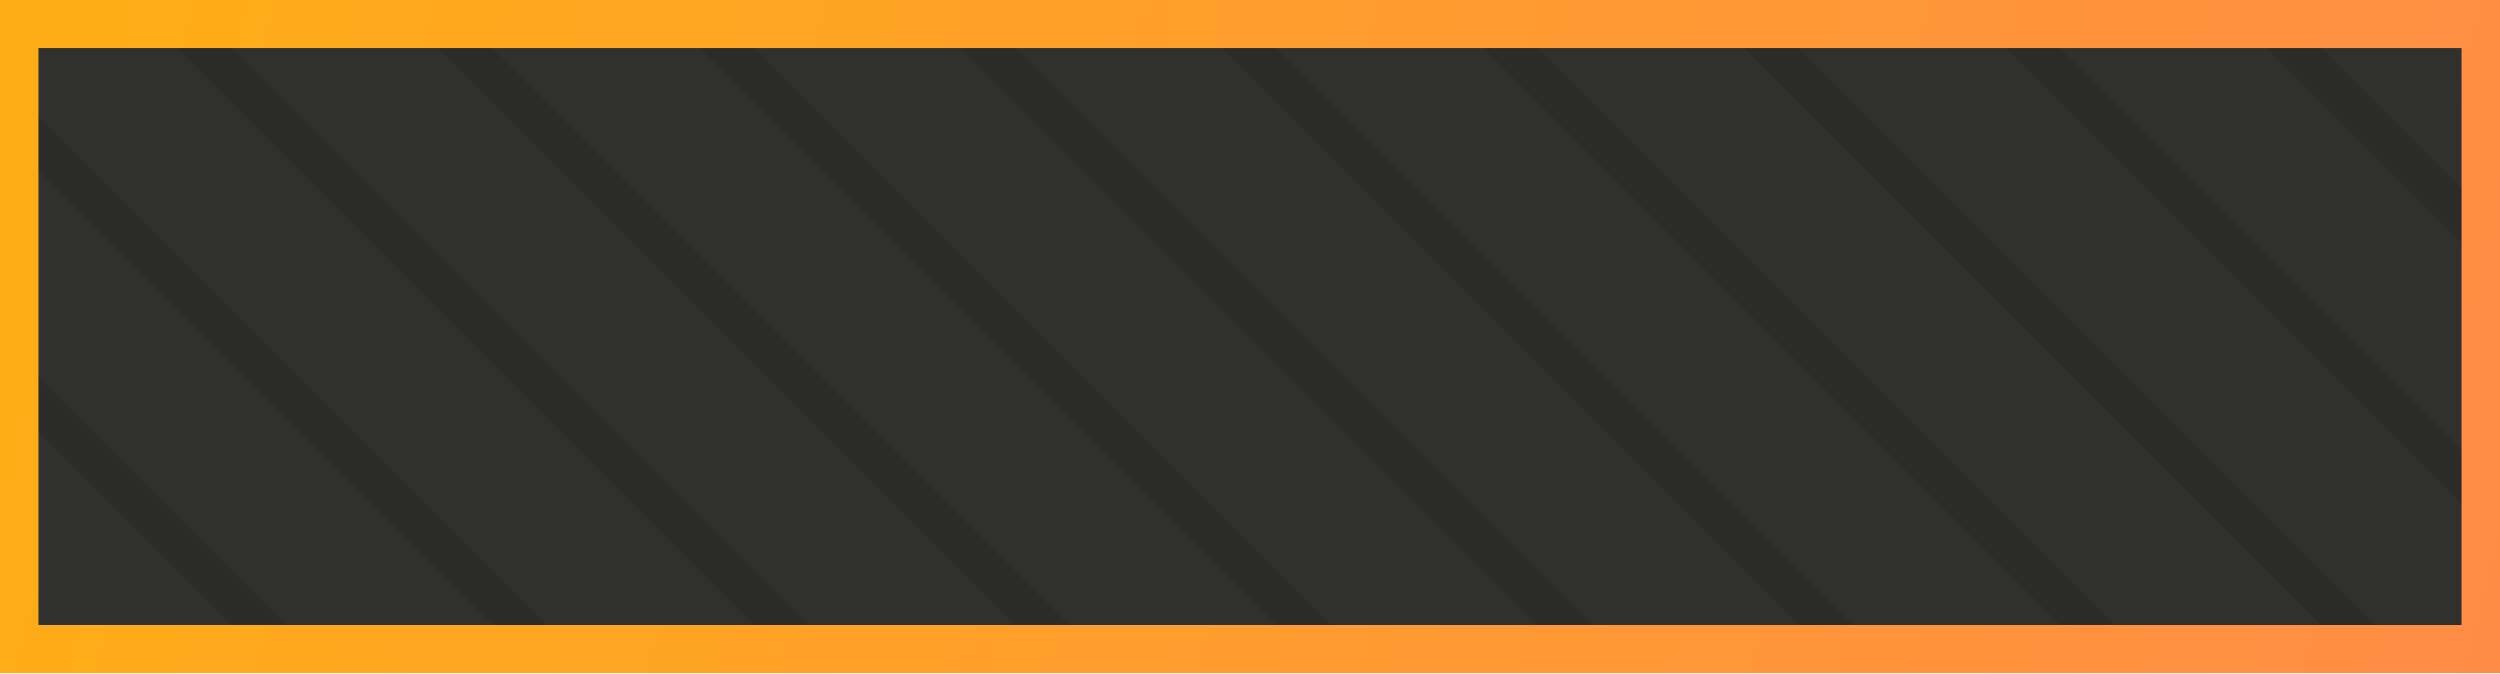
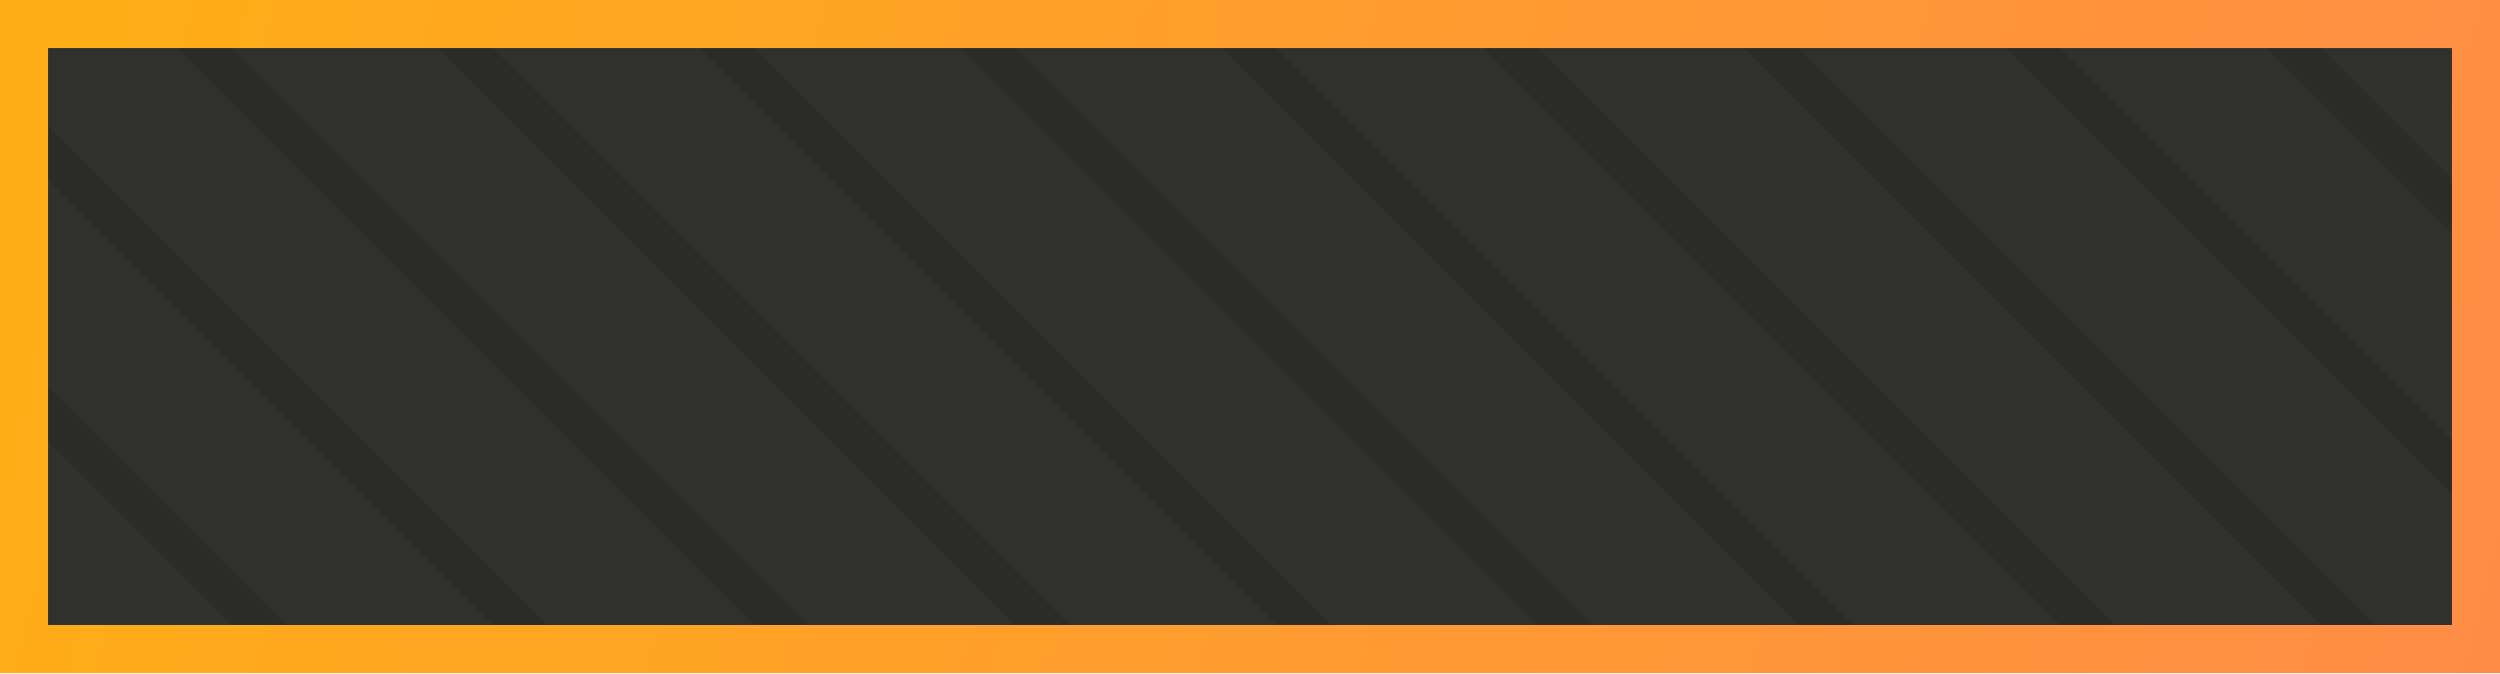
- <svg xmlns="http://www.w3.org/2000/svg" width="260" height="70" viewBox="0 0 260 70" fill="none">
+ <svg xmlns="http://www.w3.org/2000/svg" viewBox="0 0 260 70" fill="none">
  <path d="M0 0H260V70H0V0Z" fill="url(#paint0_linear_401_245)" />
-   <path d="M4 5H256V65H4V5Z" fill="#30302F" />
-   <mask id="mask0_401_245" style="mask-type:alpha" maskUnits="userSpaceOnUse" x="4" y="5" width="252" height="60">
-     <path d="M4 5H256V65H4V5Z" fill="#30302F" />
+   <path d="M5 5H255V65H5V5Z" fill="#30302F" />
+   <mask id="mask0_401_245" style="mask-type:alpha" maskUnits="userSpaceOnUse" x="5" y="5" width="250" height="60">
+     <path d="M5 5H255V65H5V5Z" fill="#30302F" />
  </mask>
  <g mask="url(#mask0_401_245)">
    <line x1="283.933" y1="77.522" x2="82.407" y2="-124.004" stroke="black" stroke-opacity="0.1" stroke-width="4" />
    <line x1="270.351" y1="91.104" x2="68.825" y2="-110.421" stroke="black" stroke-opacity="0.1" stroke-width="4" />
    <line x1="256.768" y1="104.686" x2="55.243" y2="-96.839" stroke="black" stroke-opacity="0.1" stroke-width="4" />
    <line x1="243.186" y1="118.268" x2="41.661" y2="-83.257" stroke="black" stroke-opacity="0.1" stroke-width="4" />
    <line x1="297.515" y1="63.94" x2="95.989" y2="-137.586" stroke="black" stroke-opacity="0.1" stroke-width="4" />
    <line x1="229.604" y1="131.85" x2="28.079" y2="-69.675" stroke="black" stroke-opacity="0.1" stroke-width="4" />
    <line x1="216.022" y1="145.433" x2="14.496" y2="-56.093" stroke="black" stroke-opacity="0.1" stroke-width="4" />
    <line x1="202.44" y1="159.015" x2="0.914" y2="-42.511" stroke="black" stroke-opacity="0.1" stroke-width="4" />
    <line x1="188.858" y1="172.597" x2="-12.668" y2="-28.929" stroke="black" stroke-opacity="0.1" stroke-width="4" />
    <line x1="175.275" y1="186.179" x2="-26.25" y2="-15.347" stroke="black" stroke-opacity="0.1" stroke-width="4" />
    <line x1="161.693" y1="199.761" x2="-39.832" y2="-1.764" stroke="black" stroke-opacity="0.1" stroke-width="4" />
    <line x1="148.111" y1="213.343" x2="-53.414" y2="11.818" stroke="black" stroke-opacity="0.1" stroke-width="4" />
  </g>
  <defs>
    <linearGradient id="paint0_linear_401_245" x1="0" y1="0" x2="260" y2="70" gradientUnits="userSpaceOnUse">
      <stop stop-color="#FFAE15" />
      <stop offset="1" stop-color="#FF8C46" />
    </linearGradient>
  </defs>
</svg>
